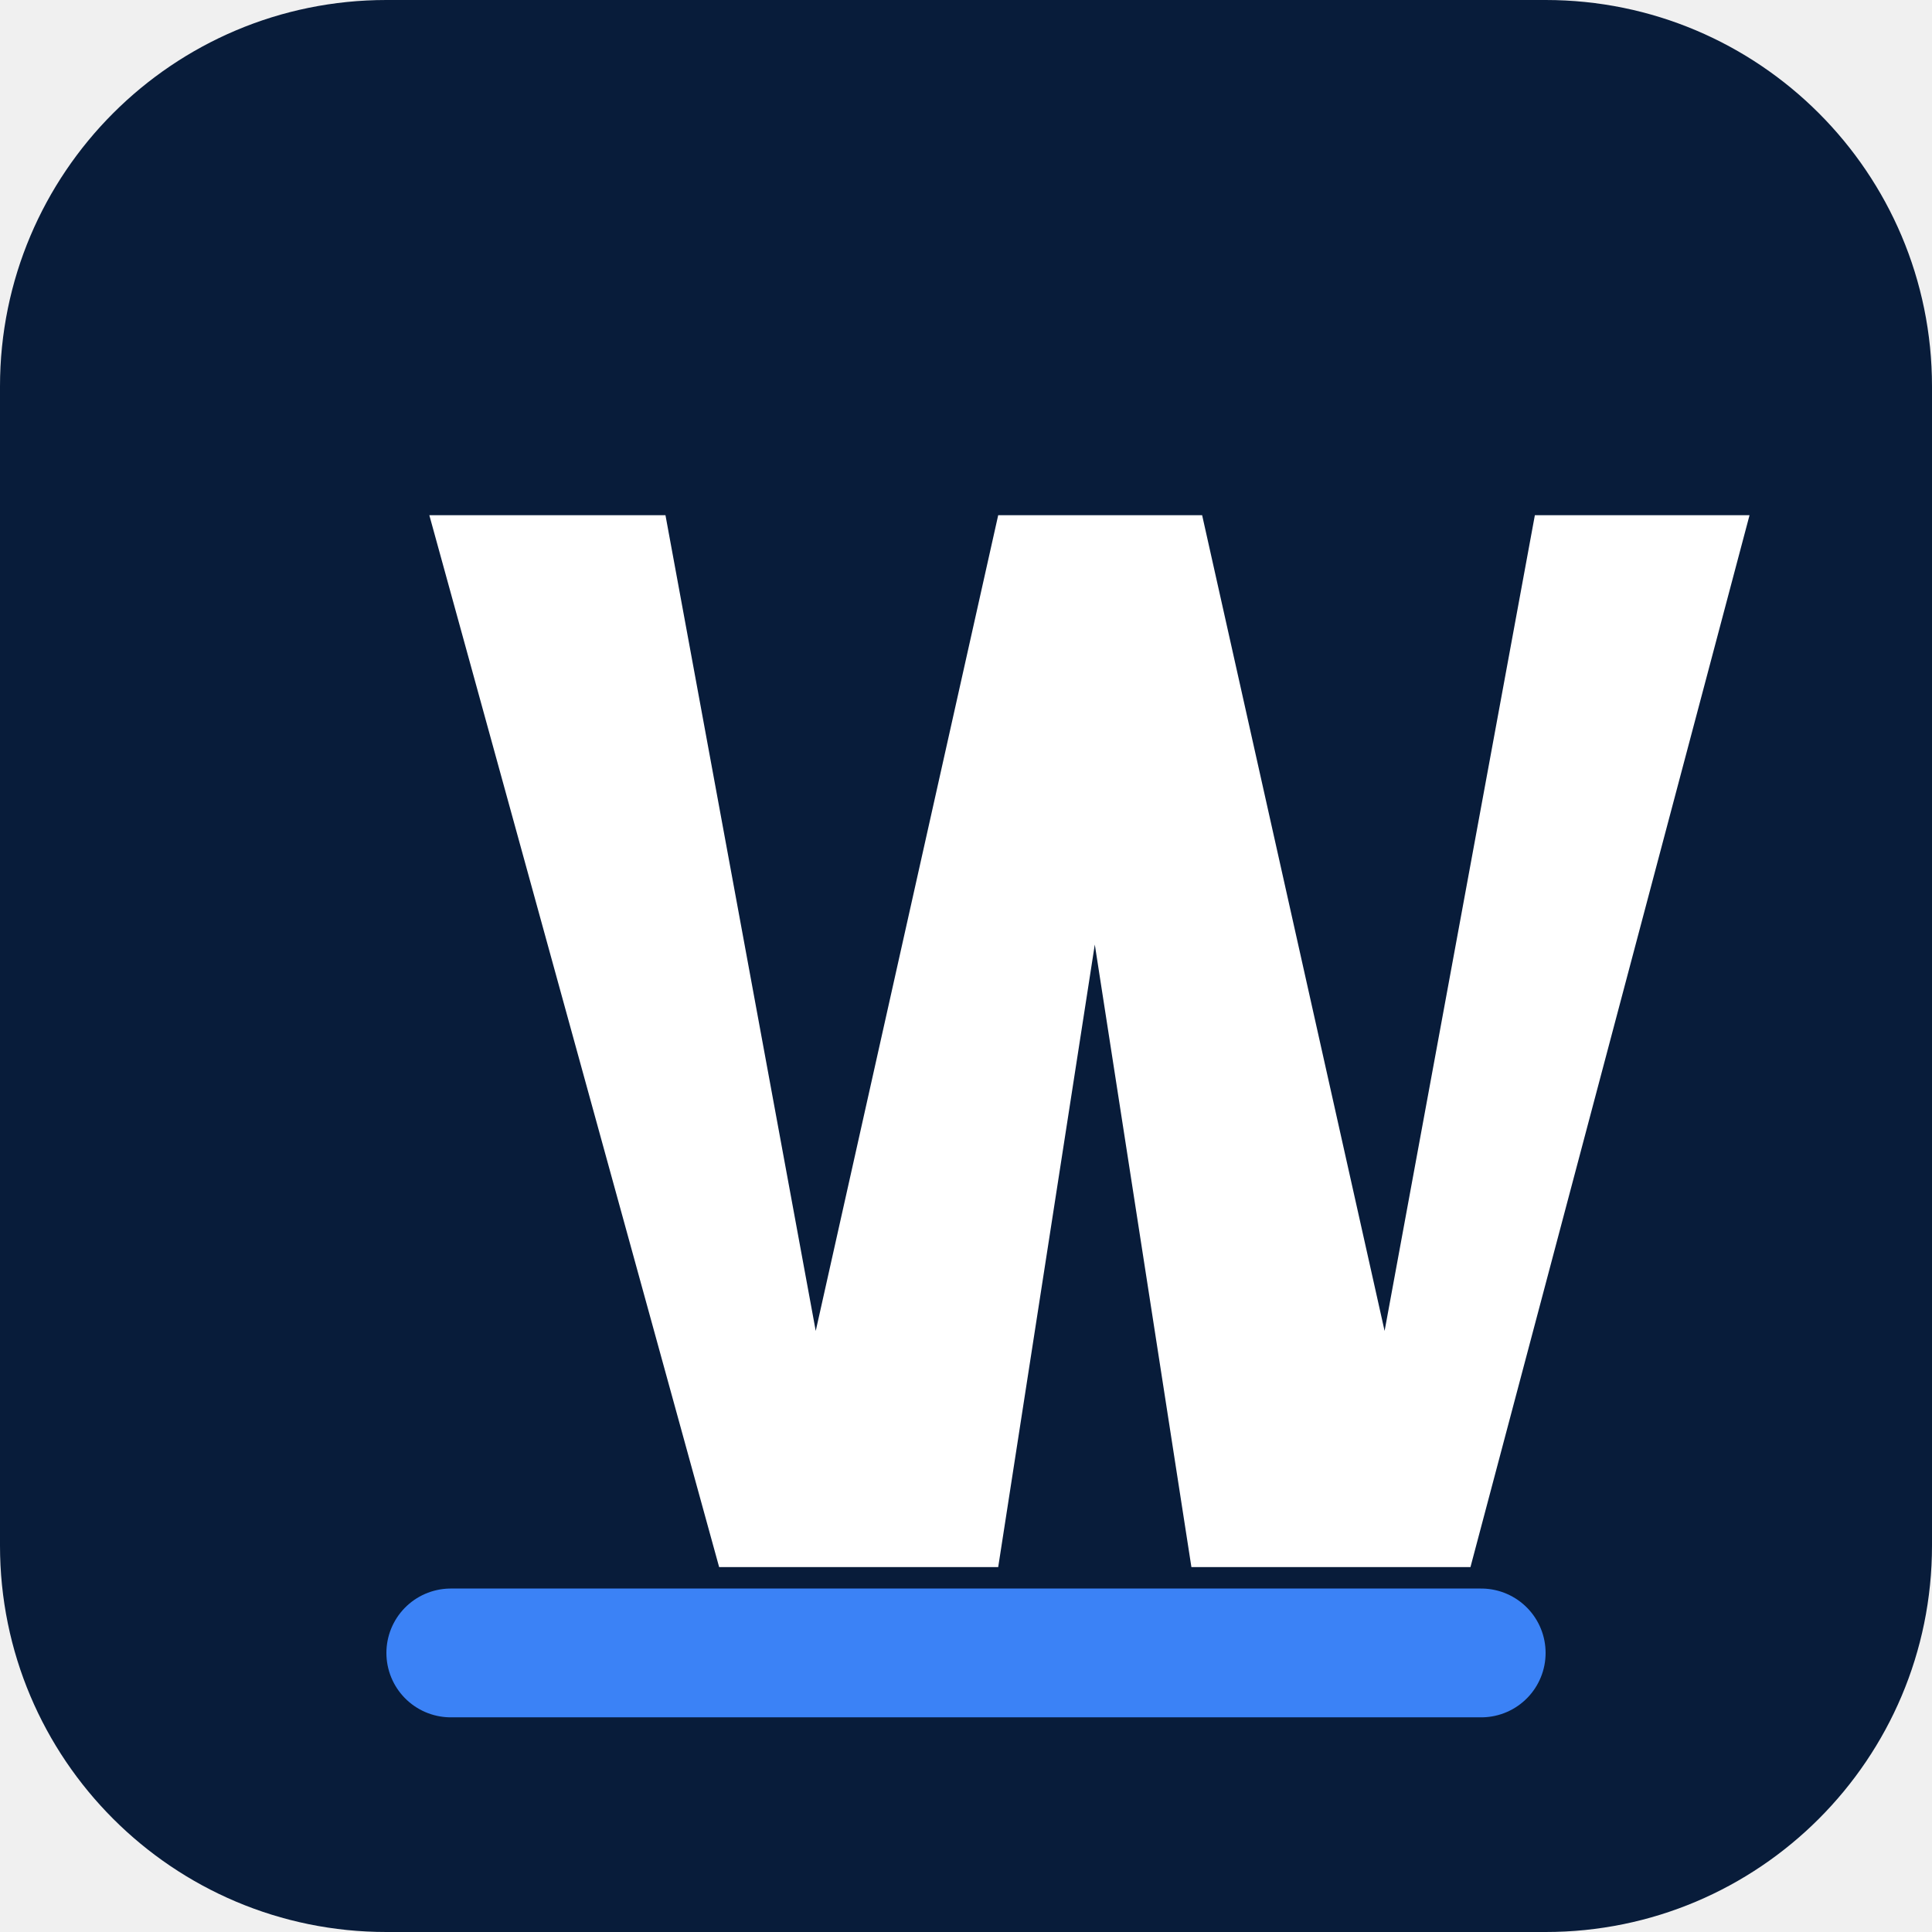
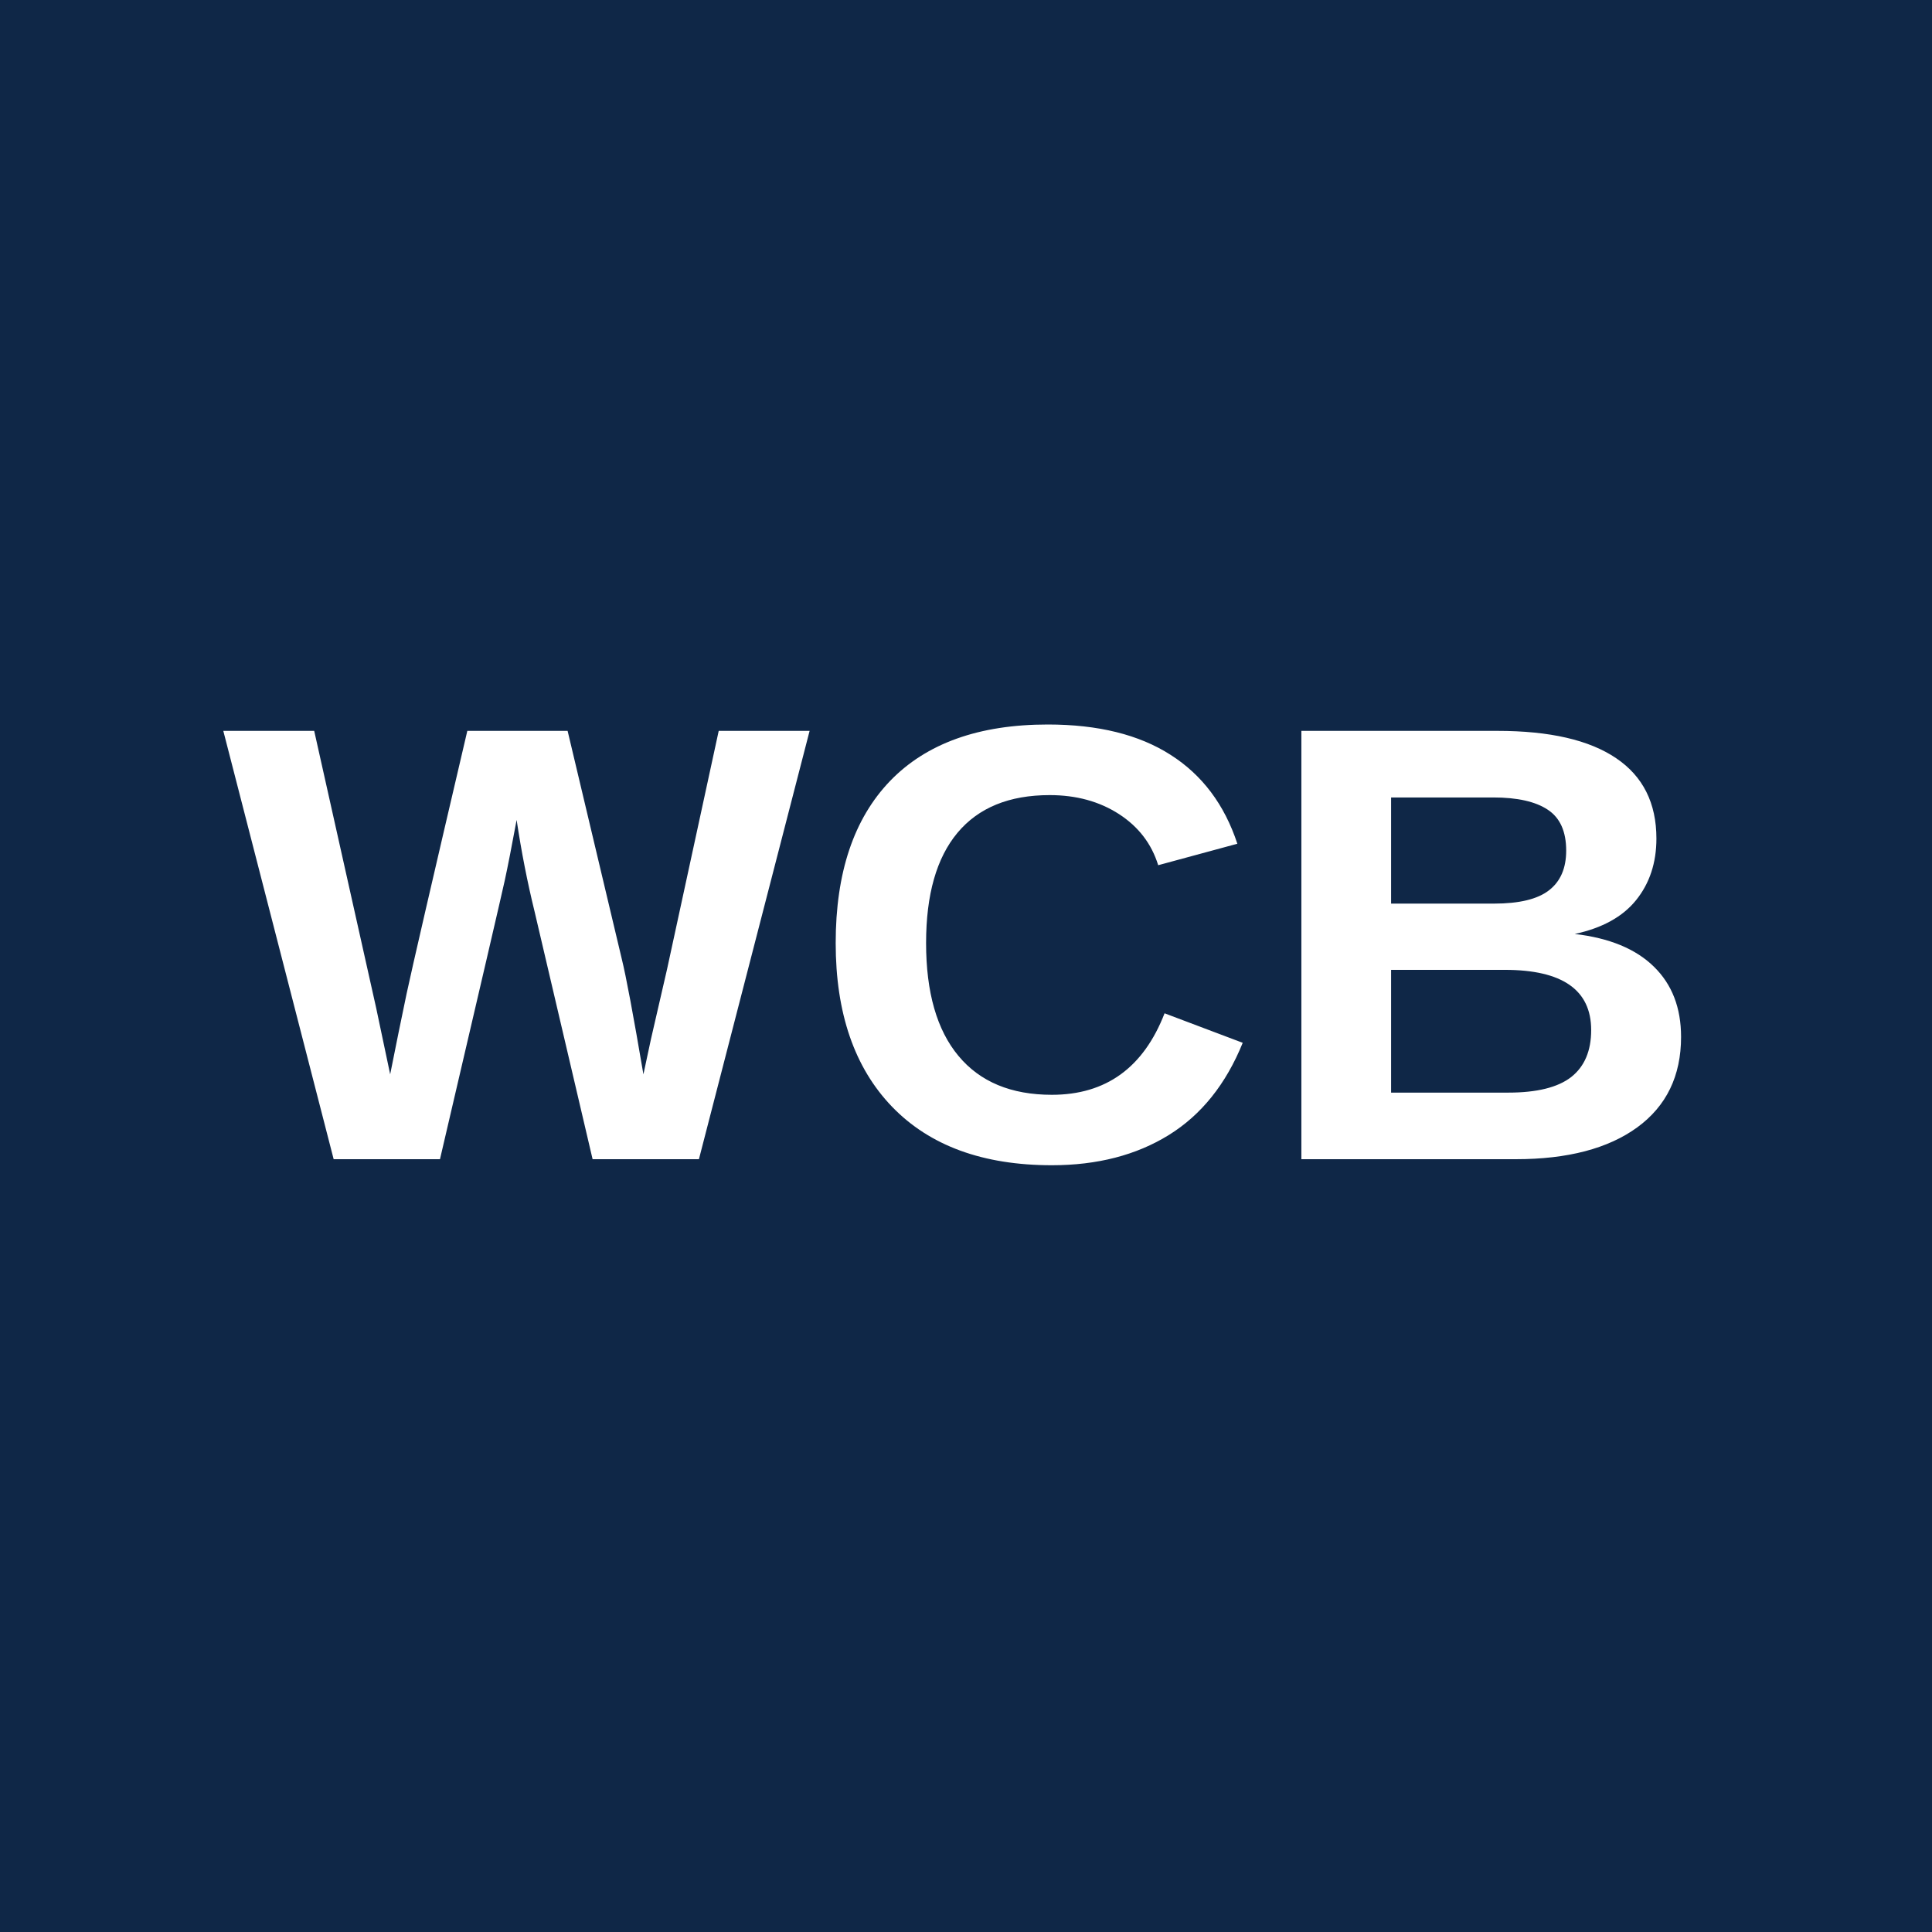
<svg xmlns="http://www.w3.org/2000/svg" viewBox="0 0 180 180">
-   <rect width="180" height="180" rx="36" fill="#081C3A" />
-   <path d="M40 48h22l14 76 17-76h19l17 76 14-76h20l-26 98h-26L102 88l-9 58H67L40 48Z" fill="#FFFFFF" />
-   <path d="M42 154h96" stroke="#3B82F6" stroke-width="12" stroke-linecap="round" />
+   <rect width="180" height="180" fill="#0F2747" />
+   <text x="90" y="108" text-anchor="middle" font-family="Arial, Helvetica, sans-serif" font-size="58" font-weight="800" fill="#FFFFFF">WCB</text>
</svg>
